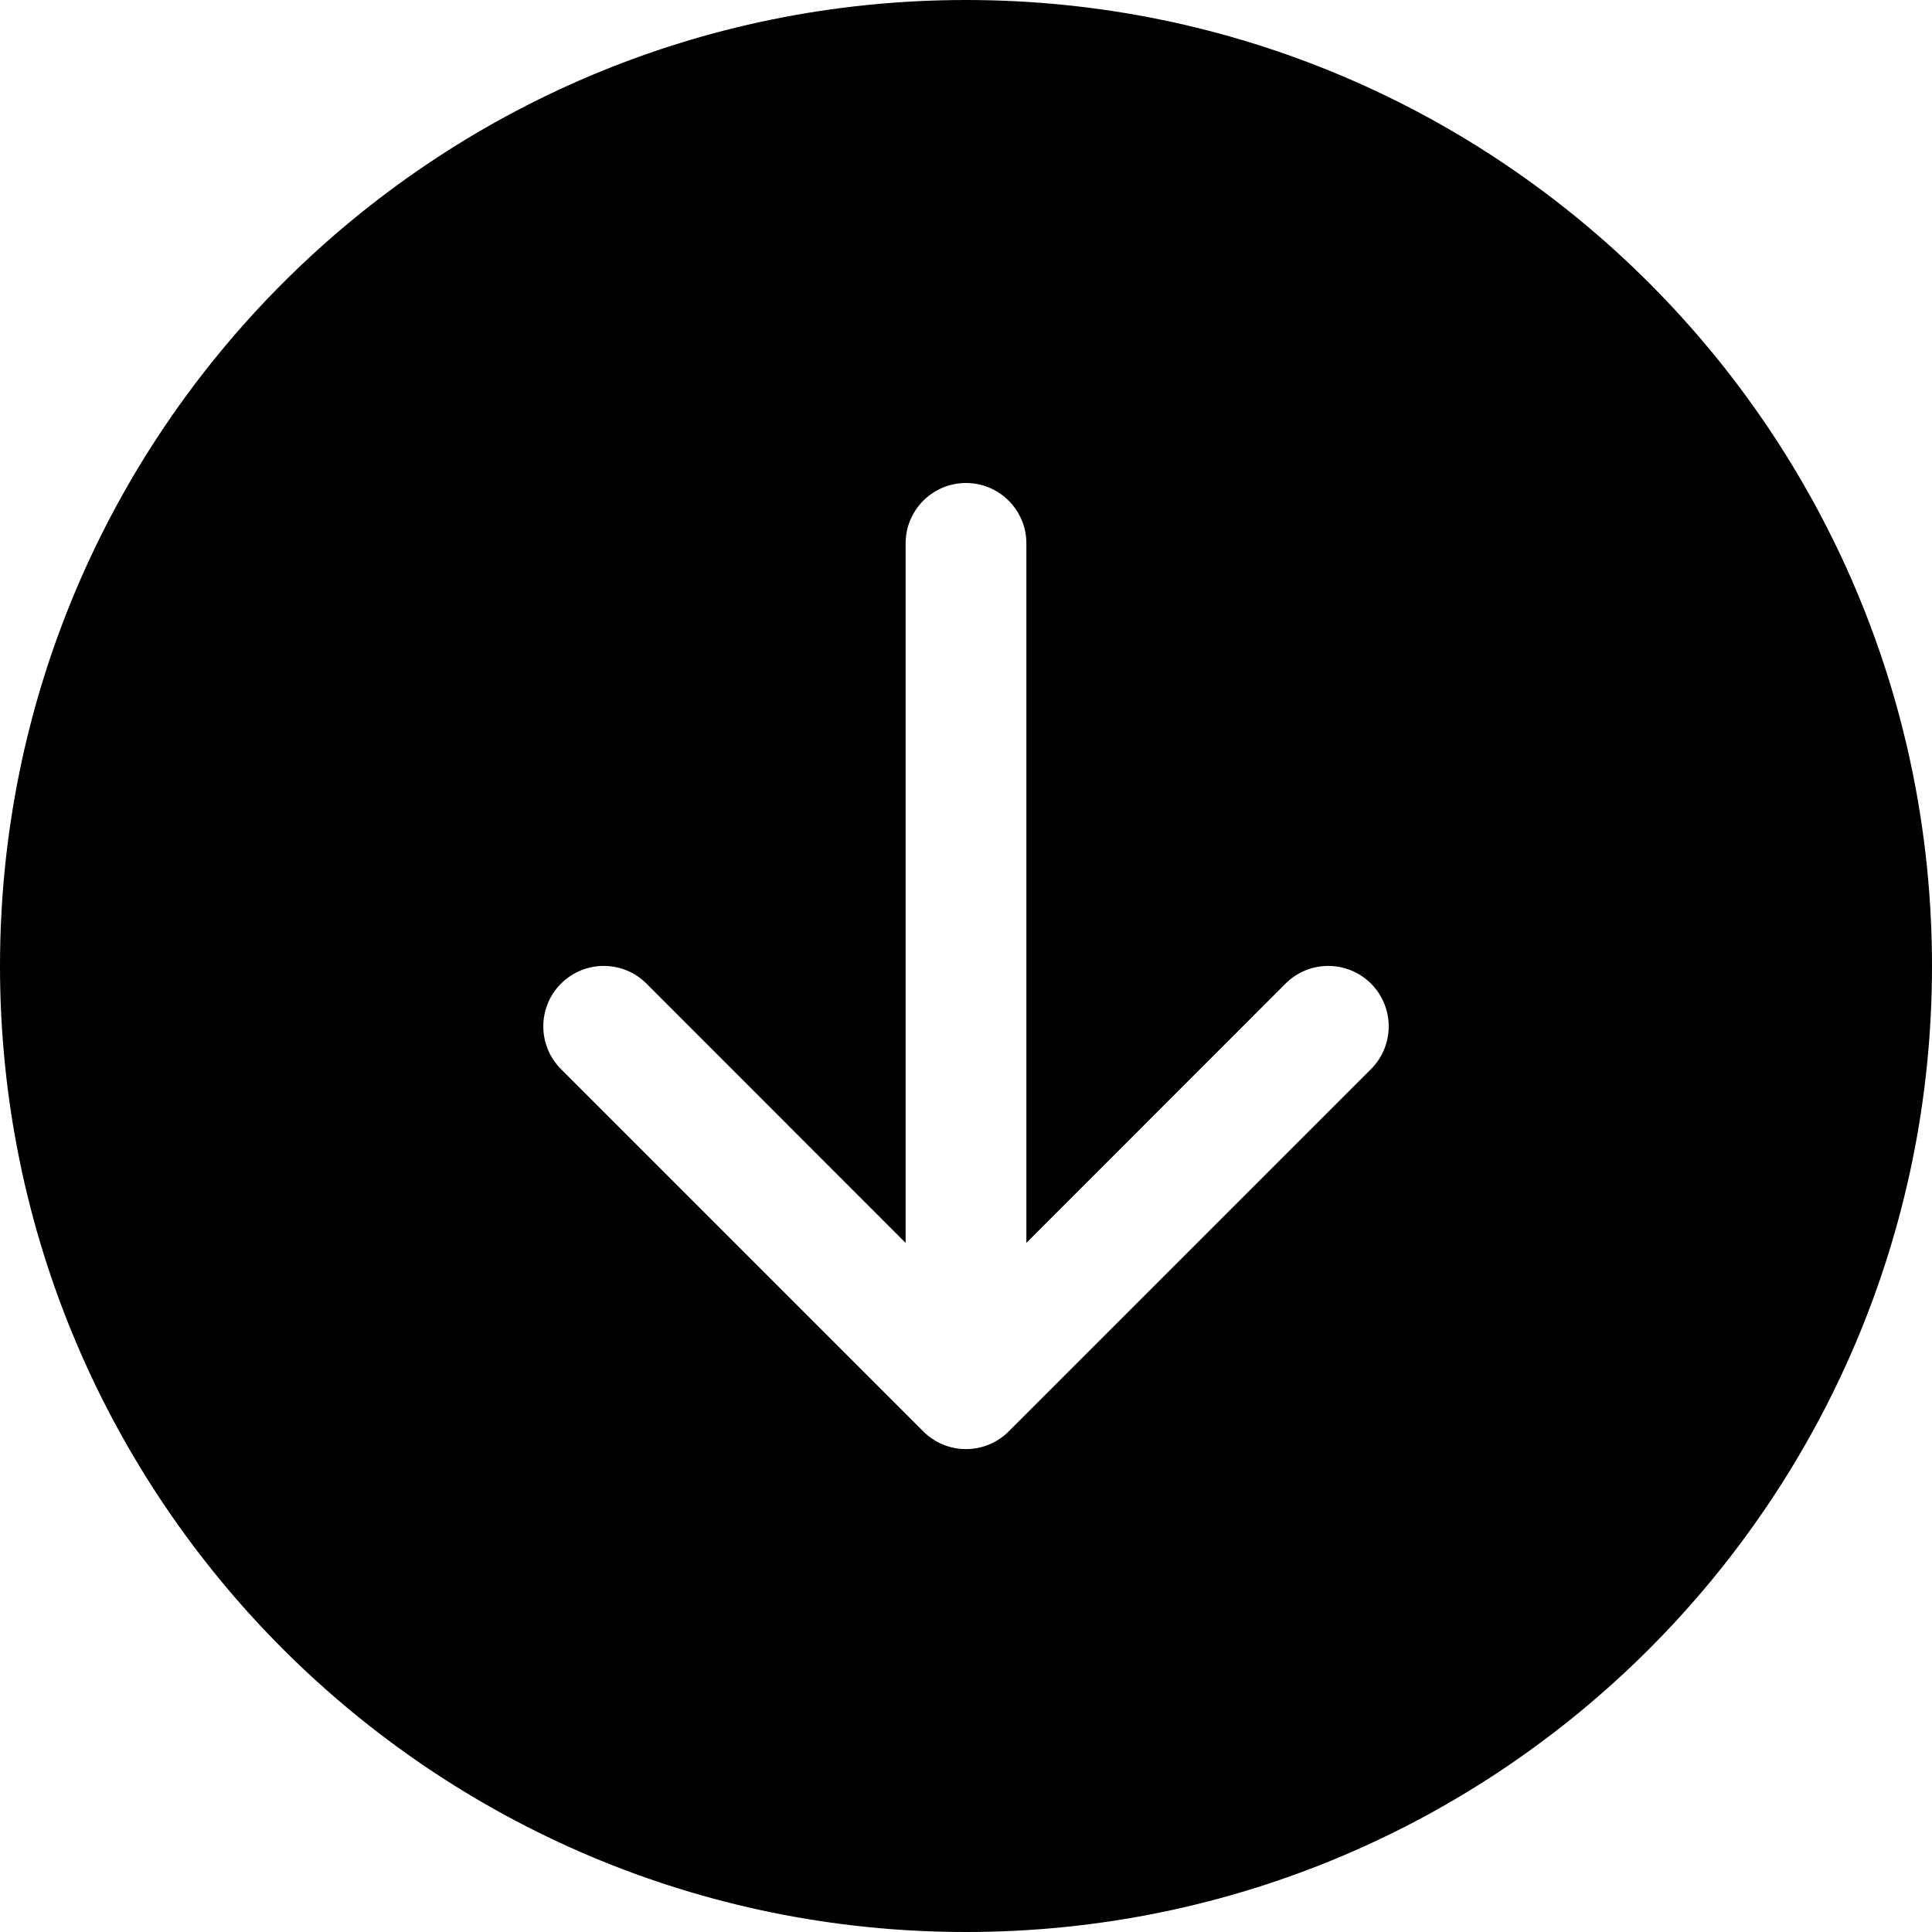
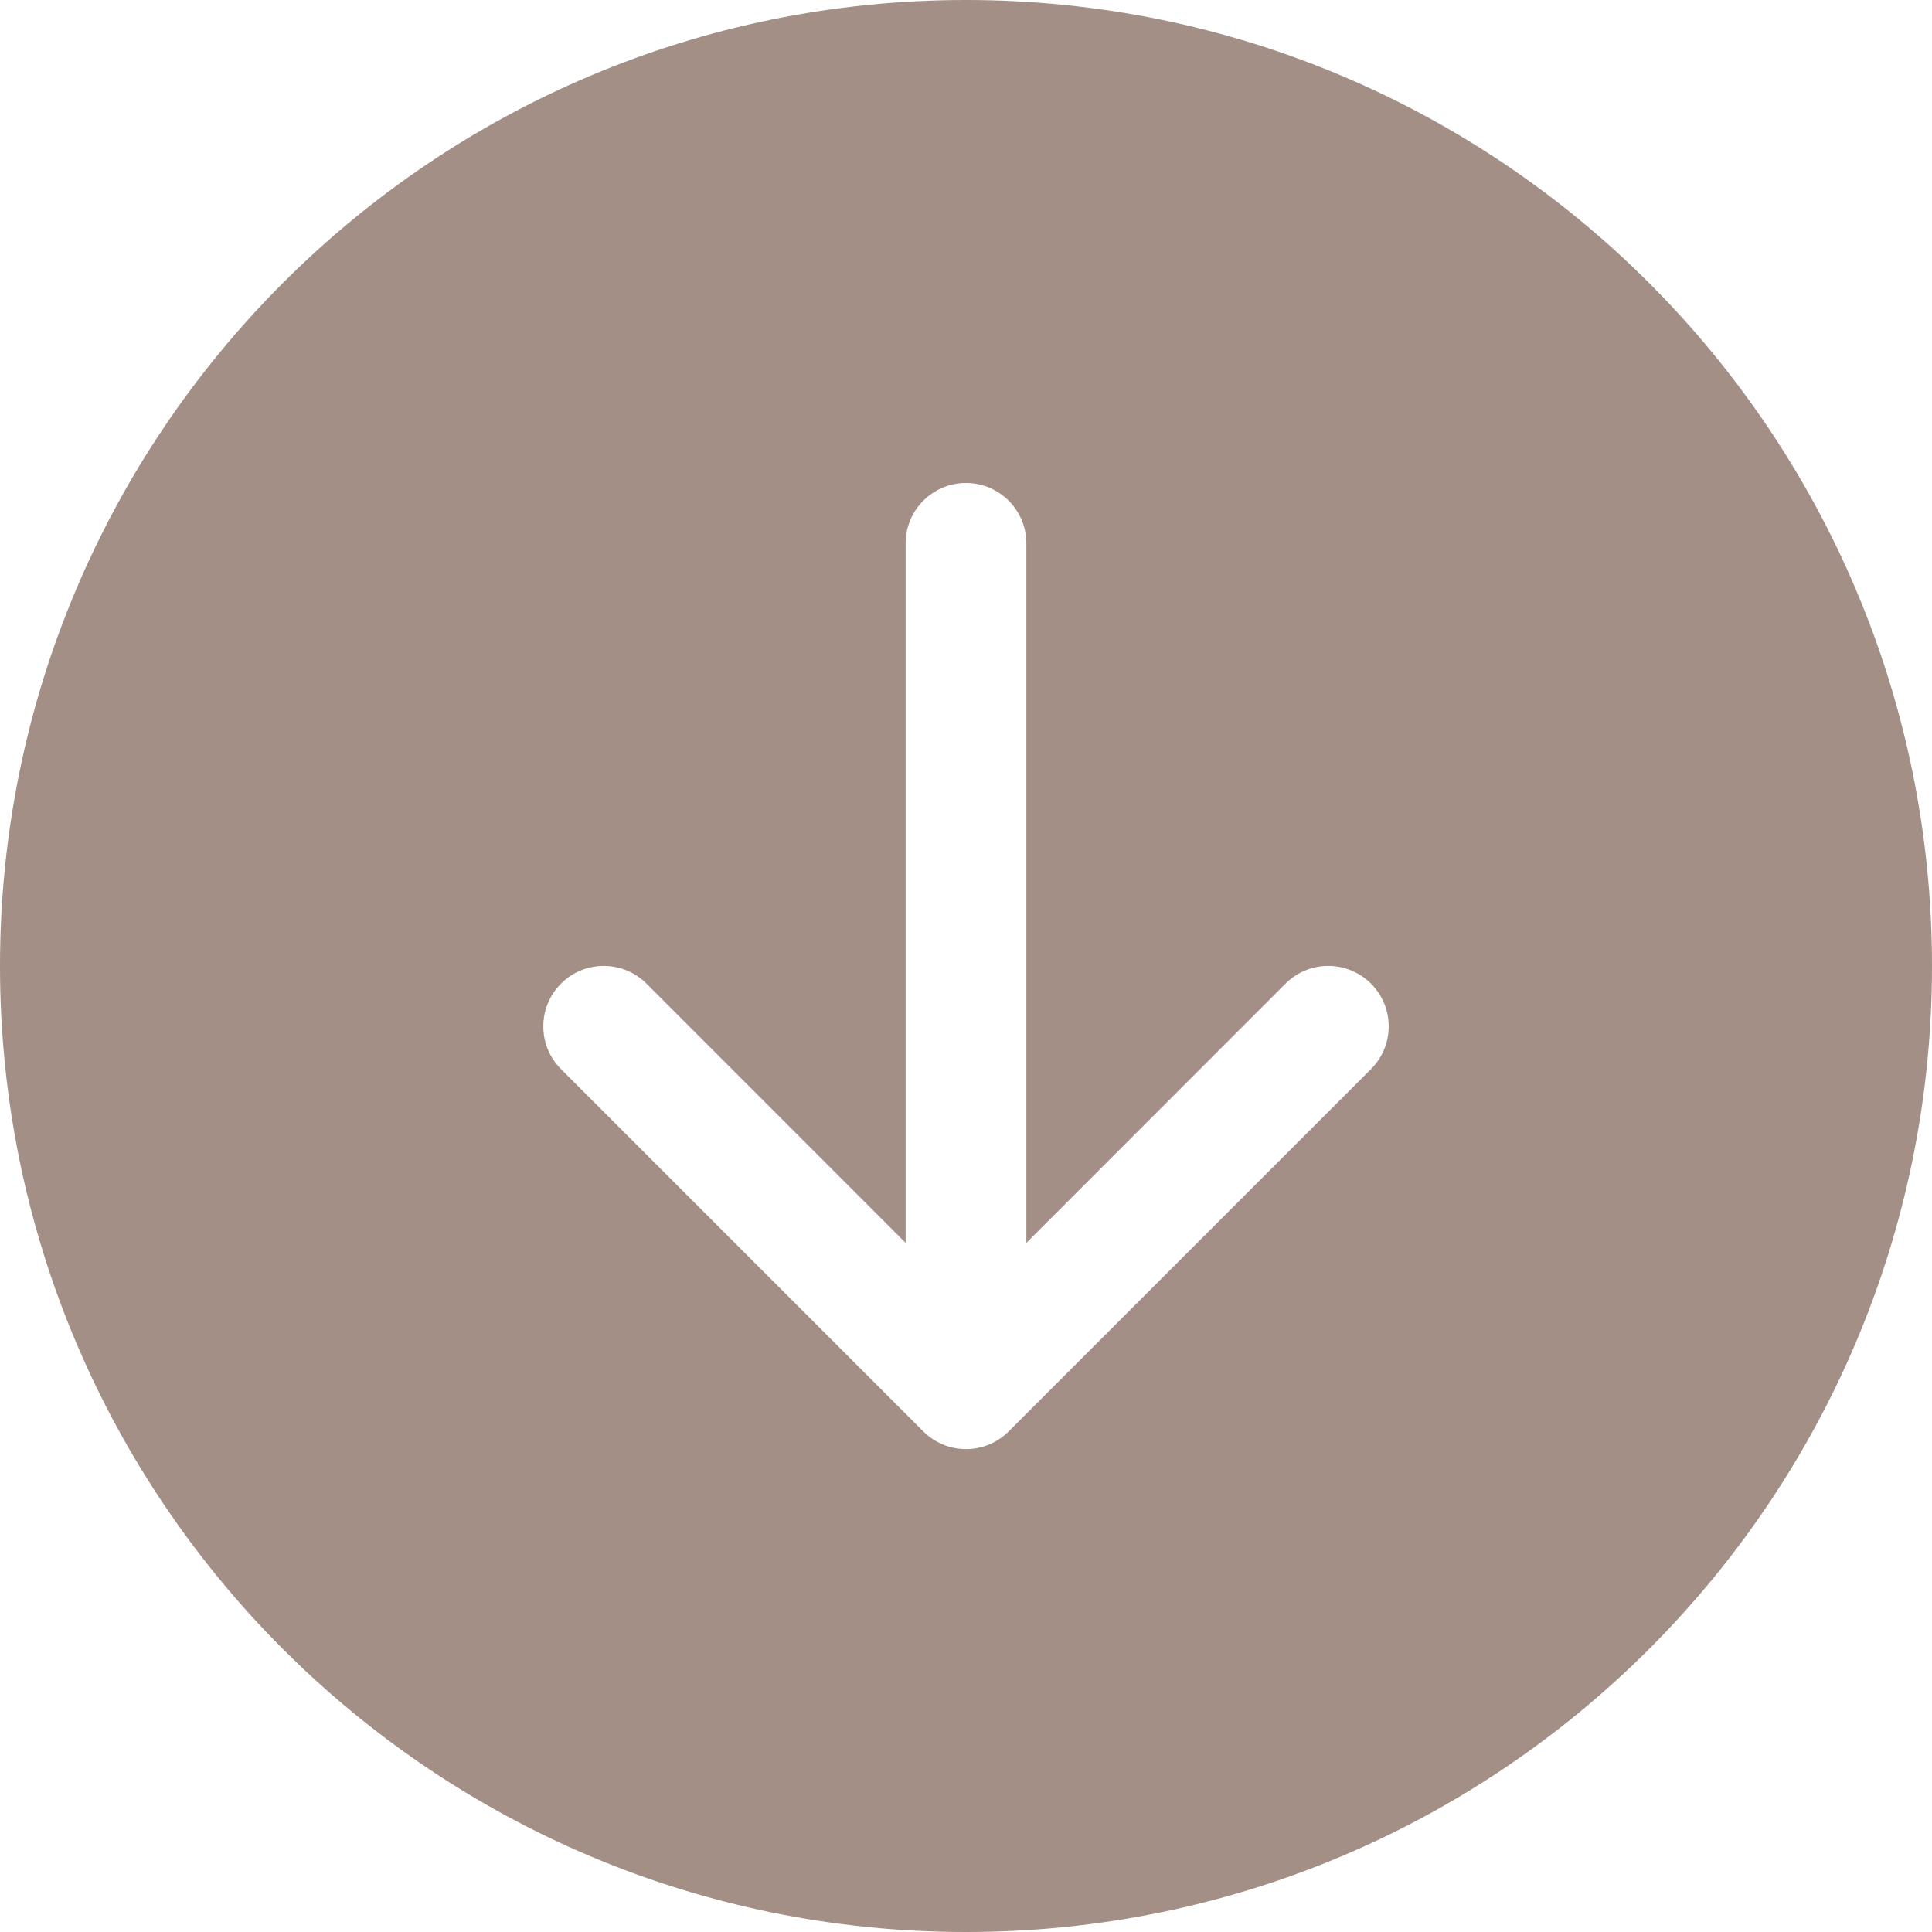
- <svg xmlns="http://www.w3.org/2000/svg" width="16" height="16" fill="currentColor" class="bi bi-arrow-down-circle-fill" viewBox="0 0 16 16">
+ <svg xmlns="http://www.w3.org/2000/svg" width="16" height="16" fill="#A38F85" class="bi bi-arrow-down-circle-fill" viewBox="0 0 16 16">
  <path d="M16 8A8 8 0 1 1 0 8a8 8 0 0 1 16 0zM8.5 4.5a.5.5 0 0 0-1 0v5.793L5.354 8.146a.5.5 0 1 0-.708.708l3 3a.5.5 0 0 0 .708 0l3-3a.5.5 0 0 0-.708-.708L8.5 10.293V4.5z" />
</svg>
